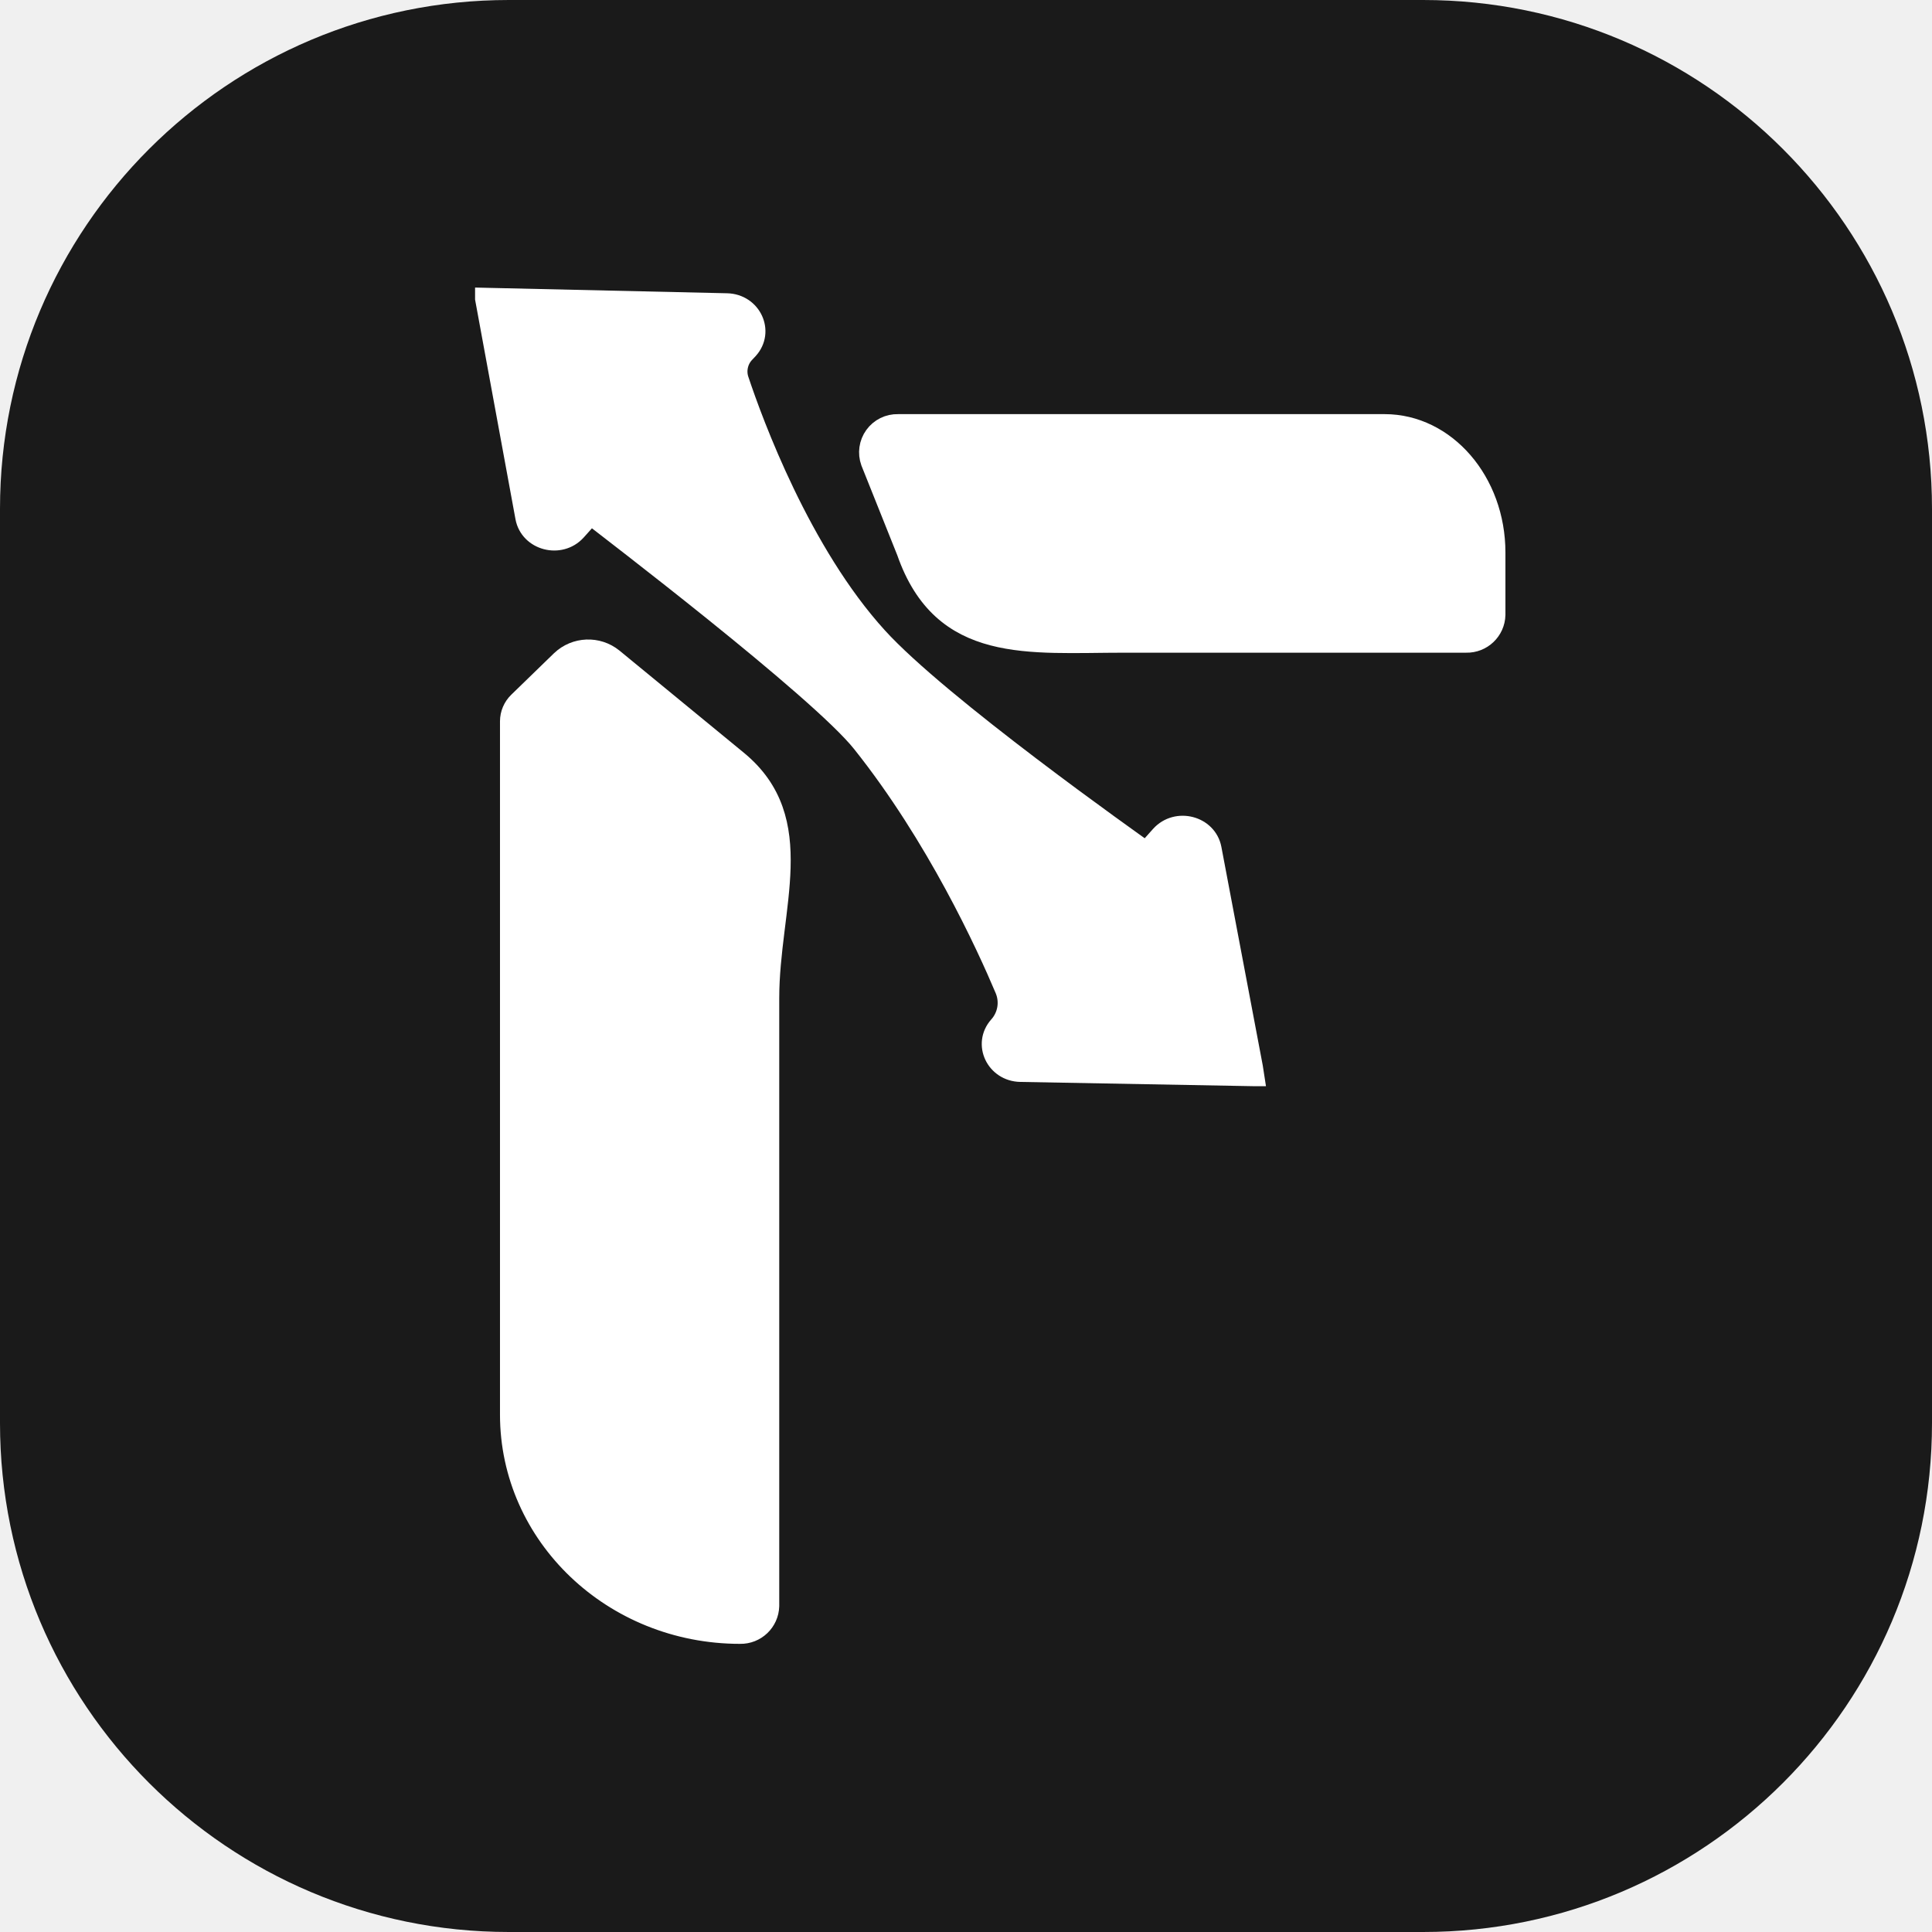
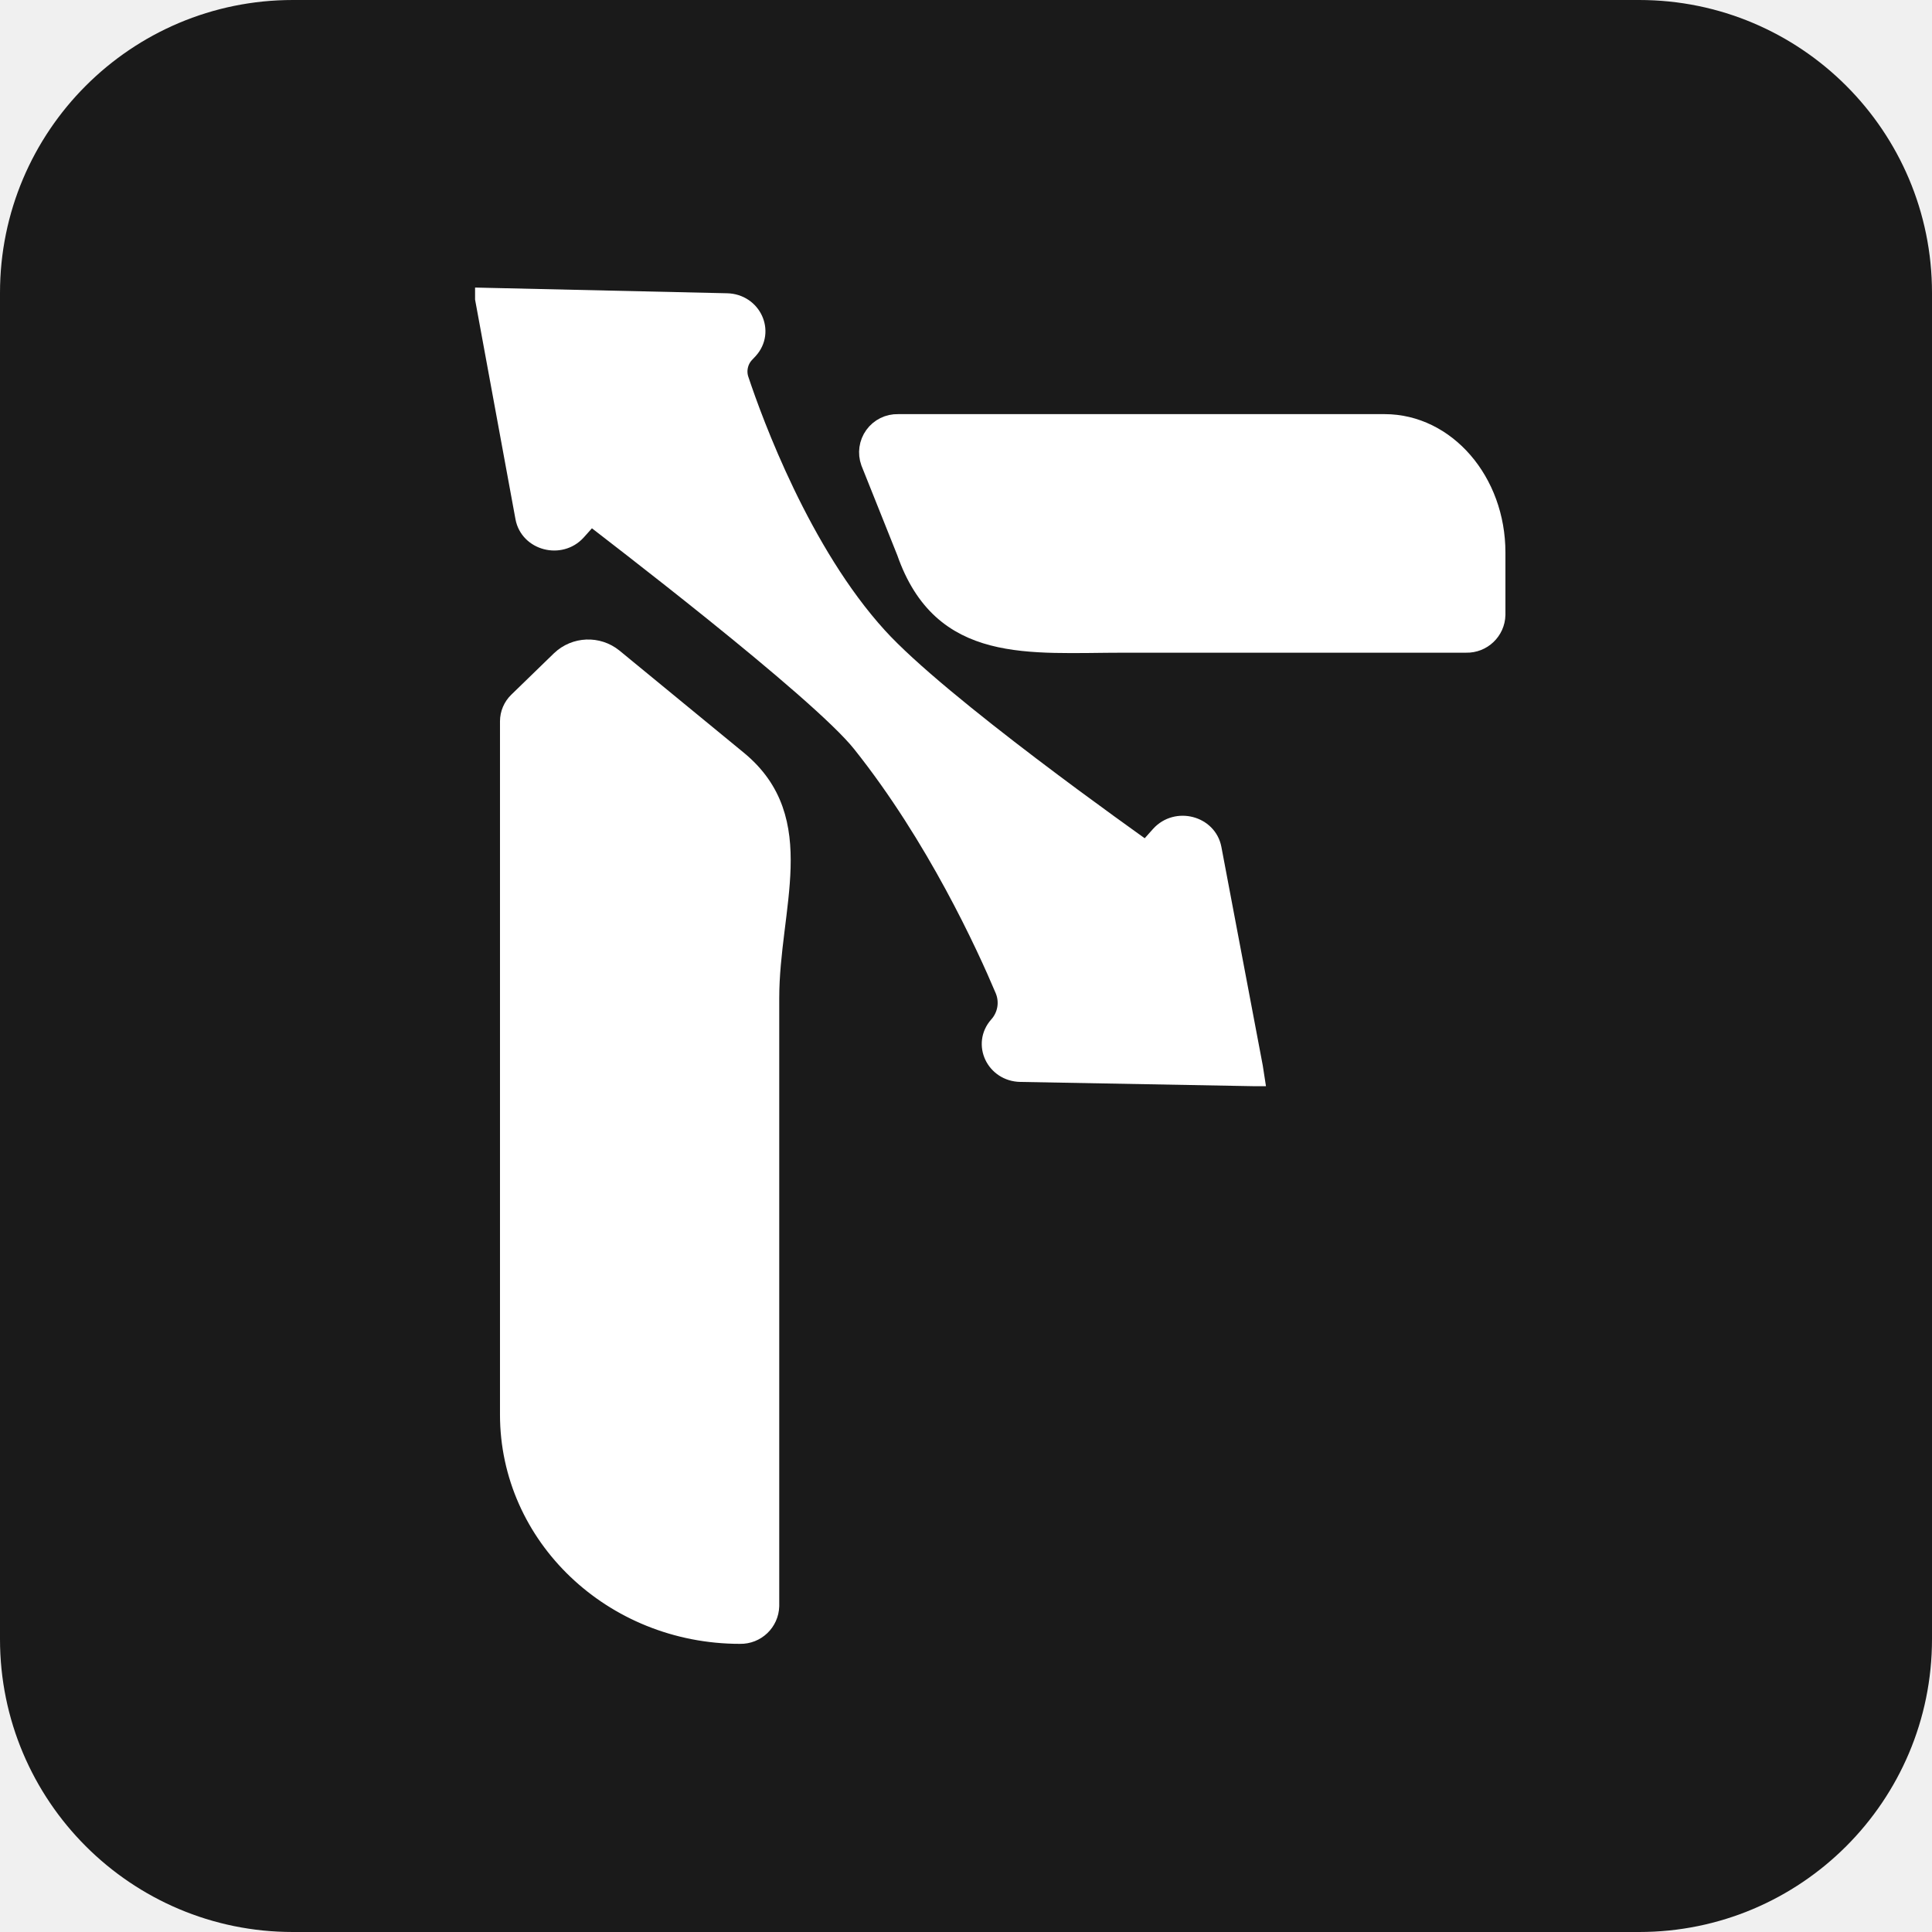
<svg xmlns="http://www.w3.org/2000/svg" viewBox="0 0 480 480">
  <defs>
    <style>.cls-1{fill:#1a1a1a;}.cls-2{fill:#fff;stroke:#fff;stroke-miterlimit:10;stroke-width:5px;}</style>
  </defs>
  <g id="Layer_2" data-name="Layer 2">
    <g id="Layer_1-2" data-name="Layer 1">
-       <rect class="cls-1" width="480" height="480" rx="126.44" />
+       <rect class="cls-1" width="480" height="480" rx="72.76" />
      <path class="cls-2" d="M311.61,267.36h-.17l-57.91-1.06c-6.1-.11-9.33-6.92-5.39-11.36h0a8.65,8.65,0,0,0,1.55-9.14c-4.64-11-17-38-35.52-61.24-10.64-13.4-64-54-67.26-56.59l-.17-.1-3.58,4c-4,4.41-11.56,2.43-12.63-3.31l-10-54.36V74l60.05,1.36c6.12.14,9.32,7,5.32,11.42l-.94,1a6.66,6.66,0,0,0-1.42,6.59c3.61,10.83,15.43,43,34.43,63.89,15.4,17,63.68,51.09,66.64,53.22l.17.11,3.57-4c4-4.42,11.55-2.46,12.64,3.27l10.28,54.3Z" />
      <path class="cls-2" d="M191.1,248v151a7.09,7.09,0,0,1-7.25,6.91h0c-31.56,0-57.13-24.38-57.13-54.46V179.21a6.74,6.74,0,0,1,2.07-4.84l10.6-10.29a9.81,9.81,0,0,1,12.92-.52l30.9,25.38C201.26,203.76,191.1,225.34,191.1,248Z" />
      <path class="cls-2" d="M371.52,137.28v15.47a7.08,7.08,0,0,1-7.25,6.91h-85c-23.74,0-45.11,2.9-54-22.59l-8.92-22.31a7,7,0,0,1,6.78-9.37H344C359.2,105.39,371.52,119.67,371.52,137.28Z" />
    </g>
  </g>
</svg>
